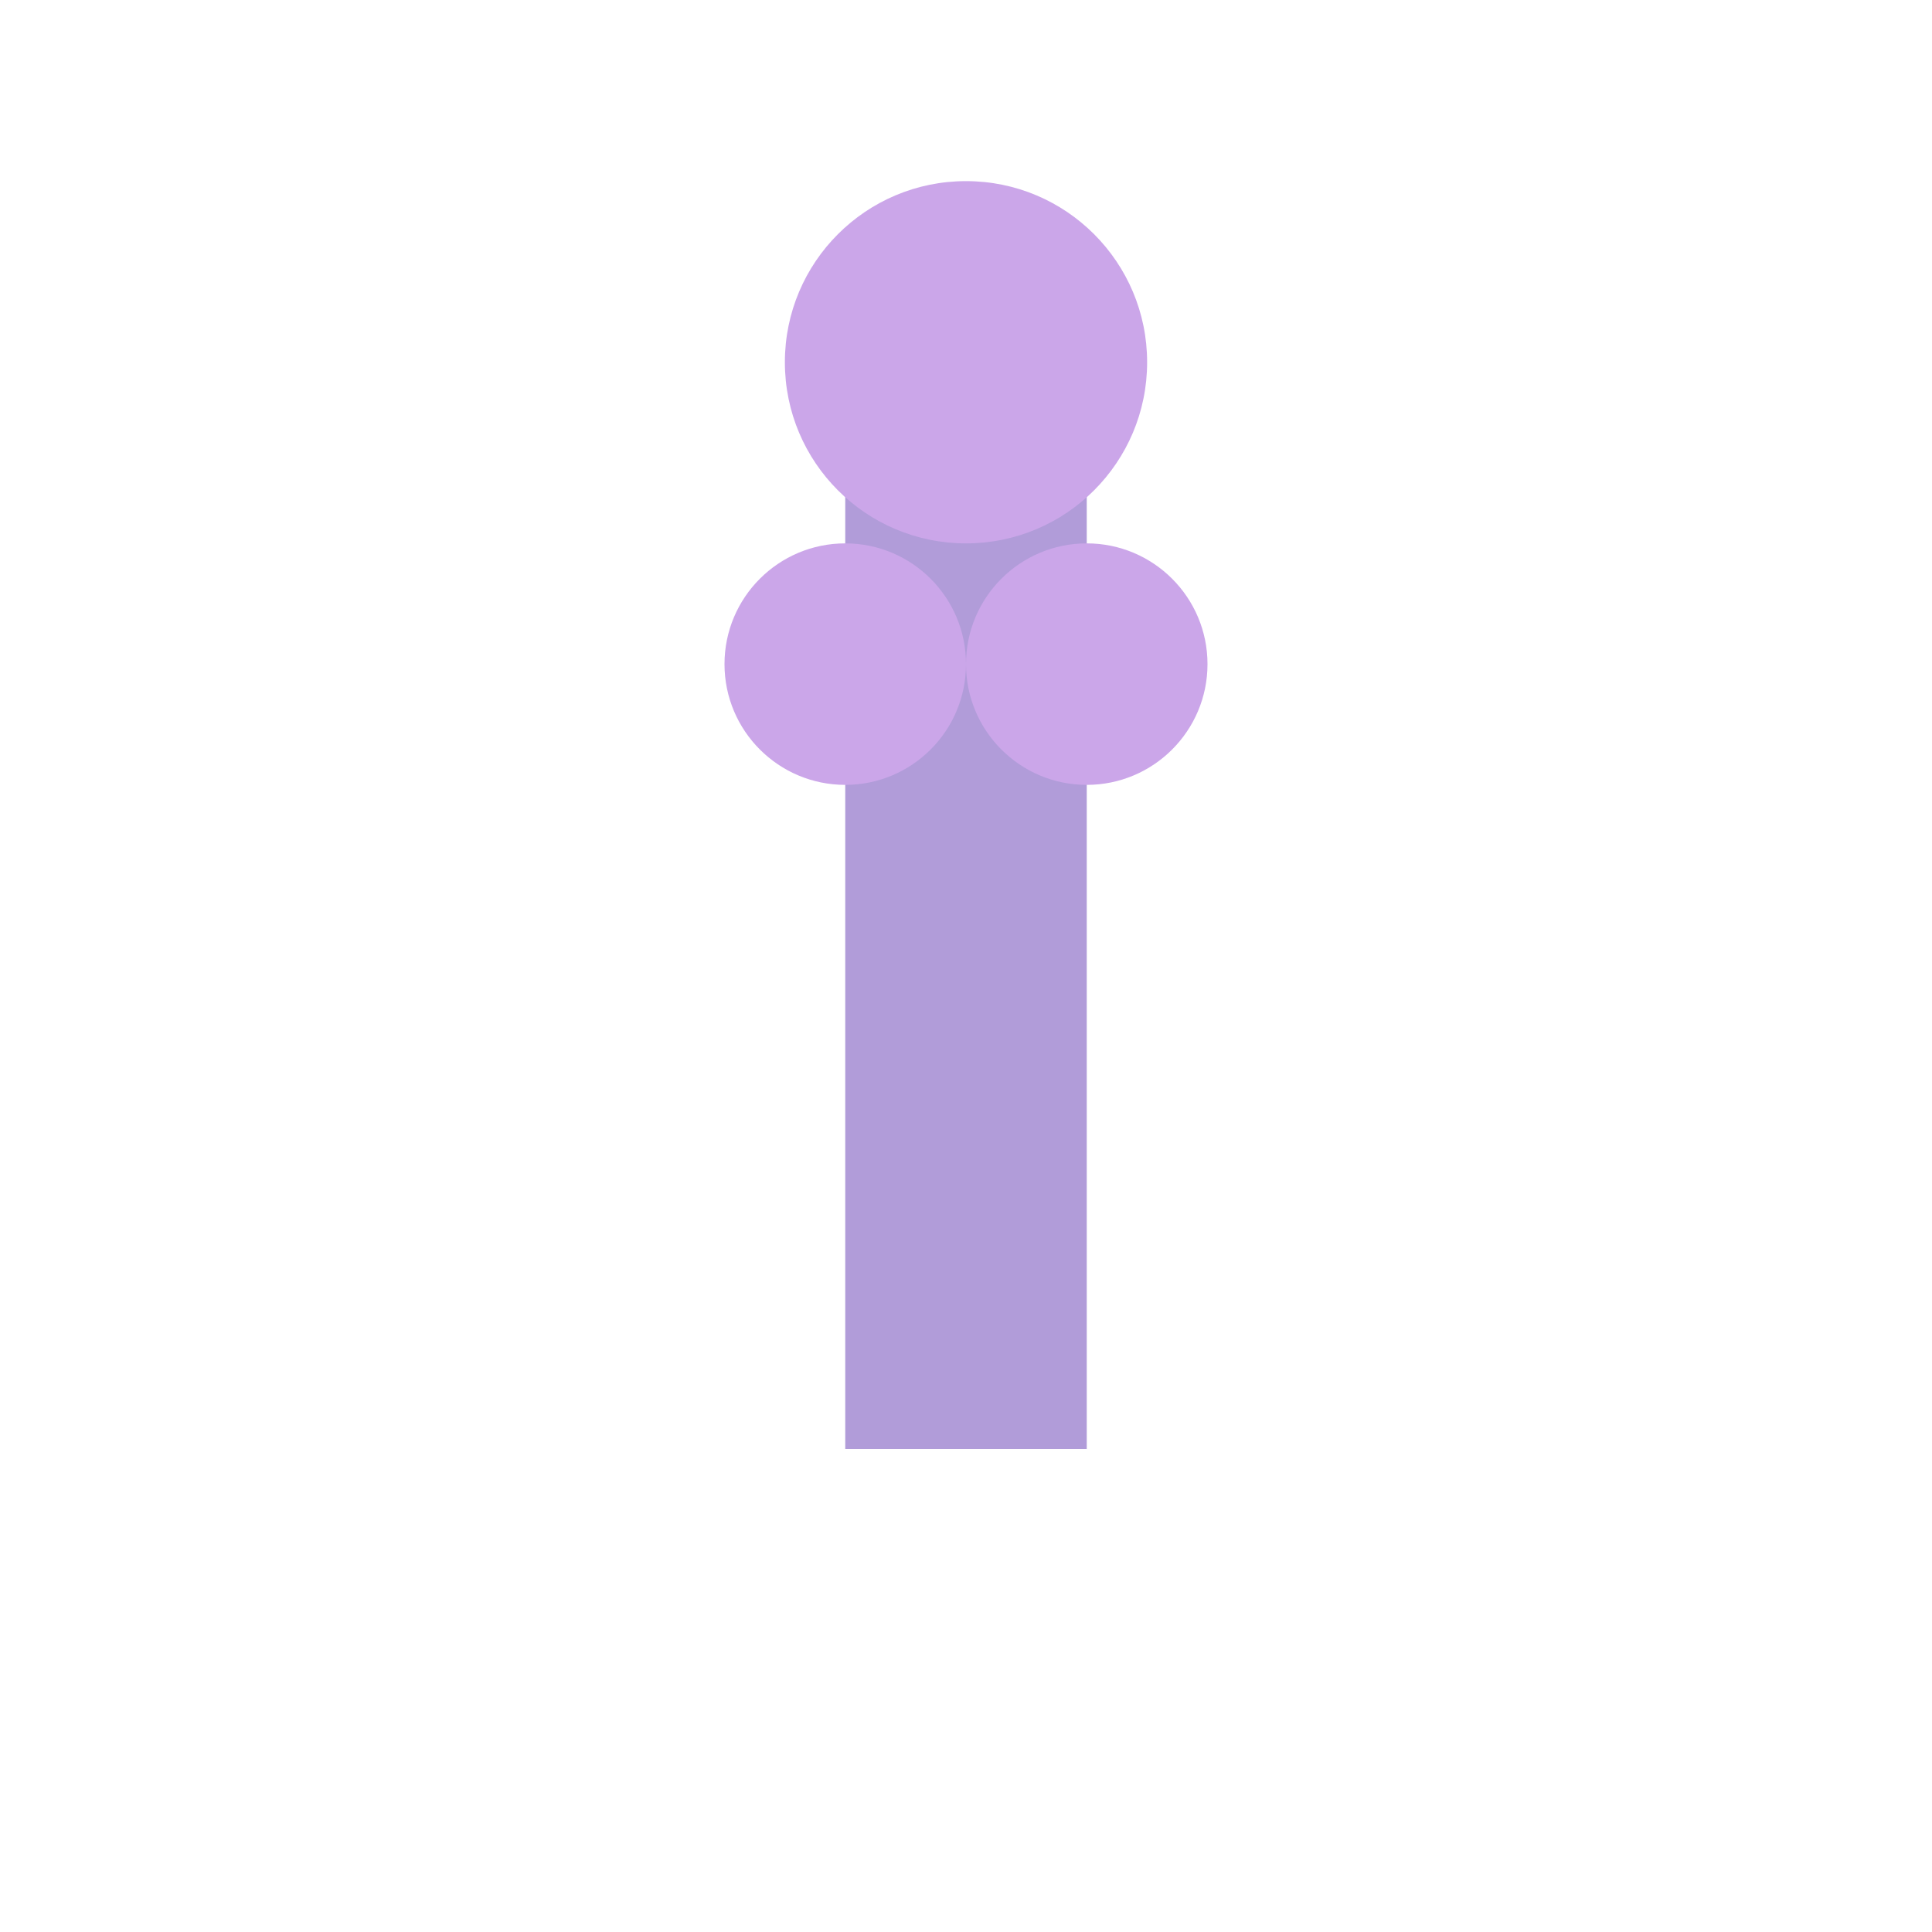
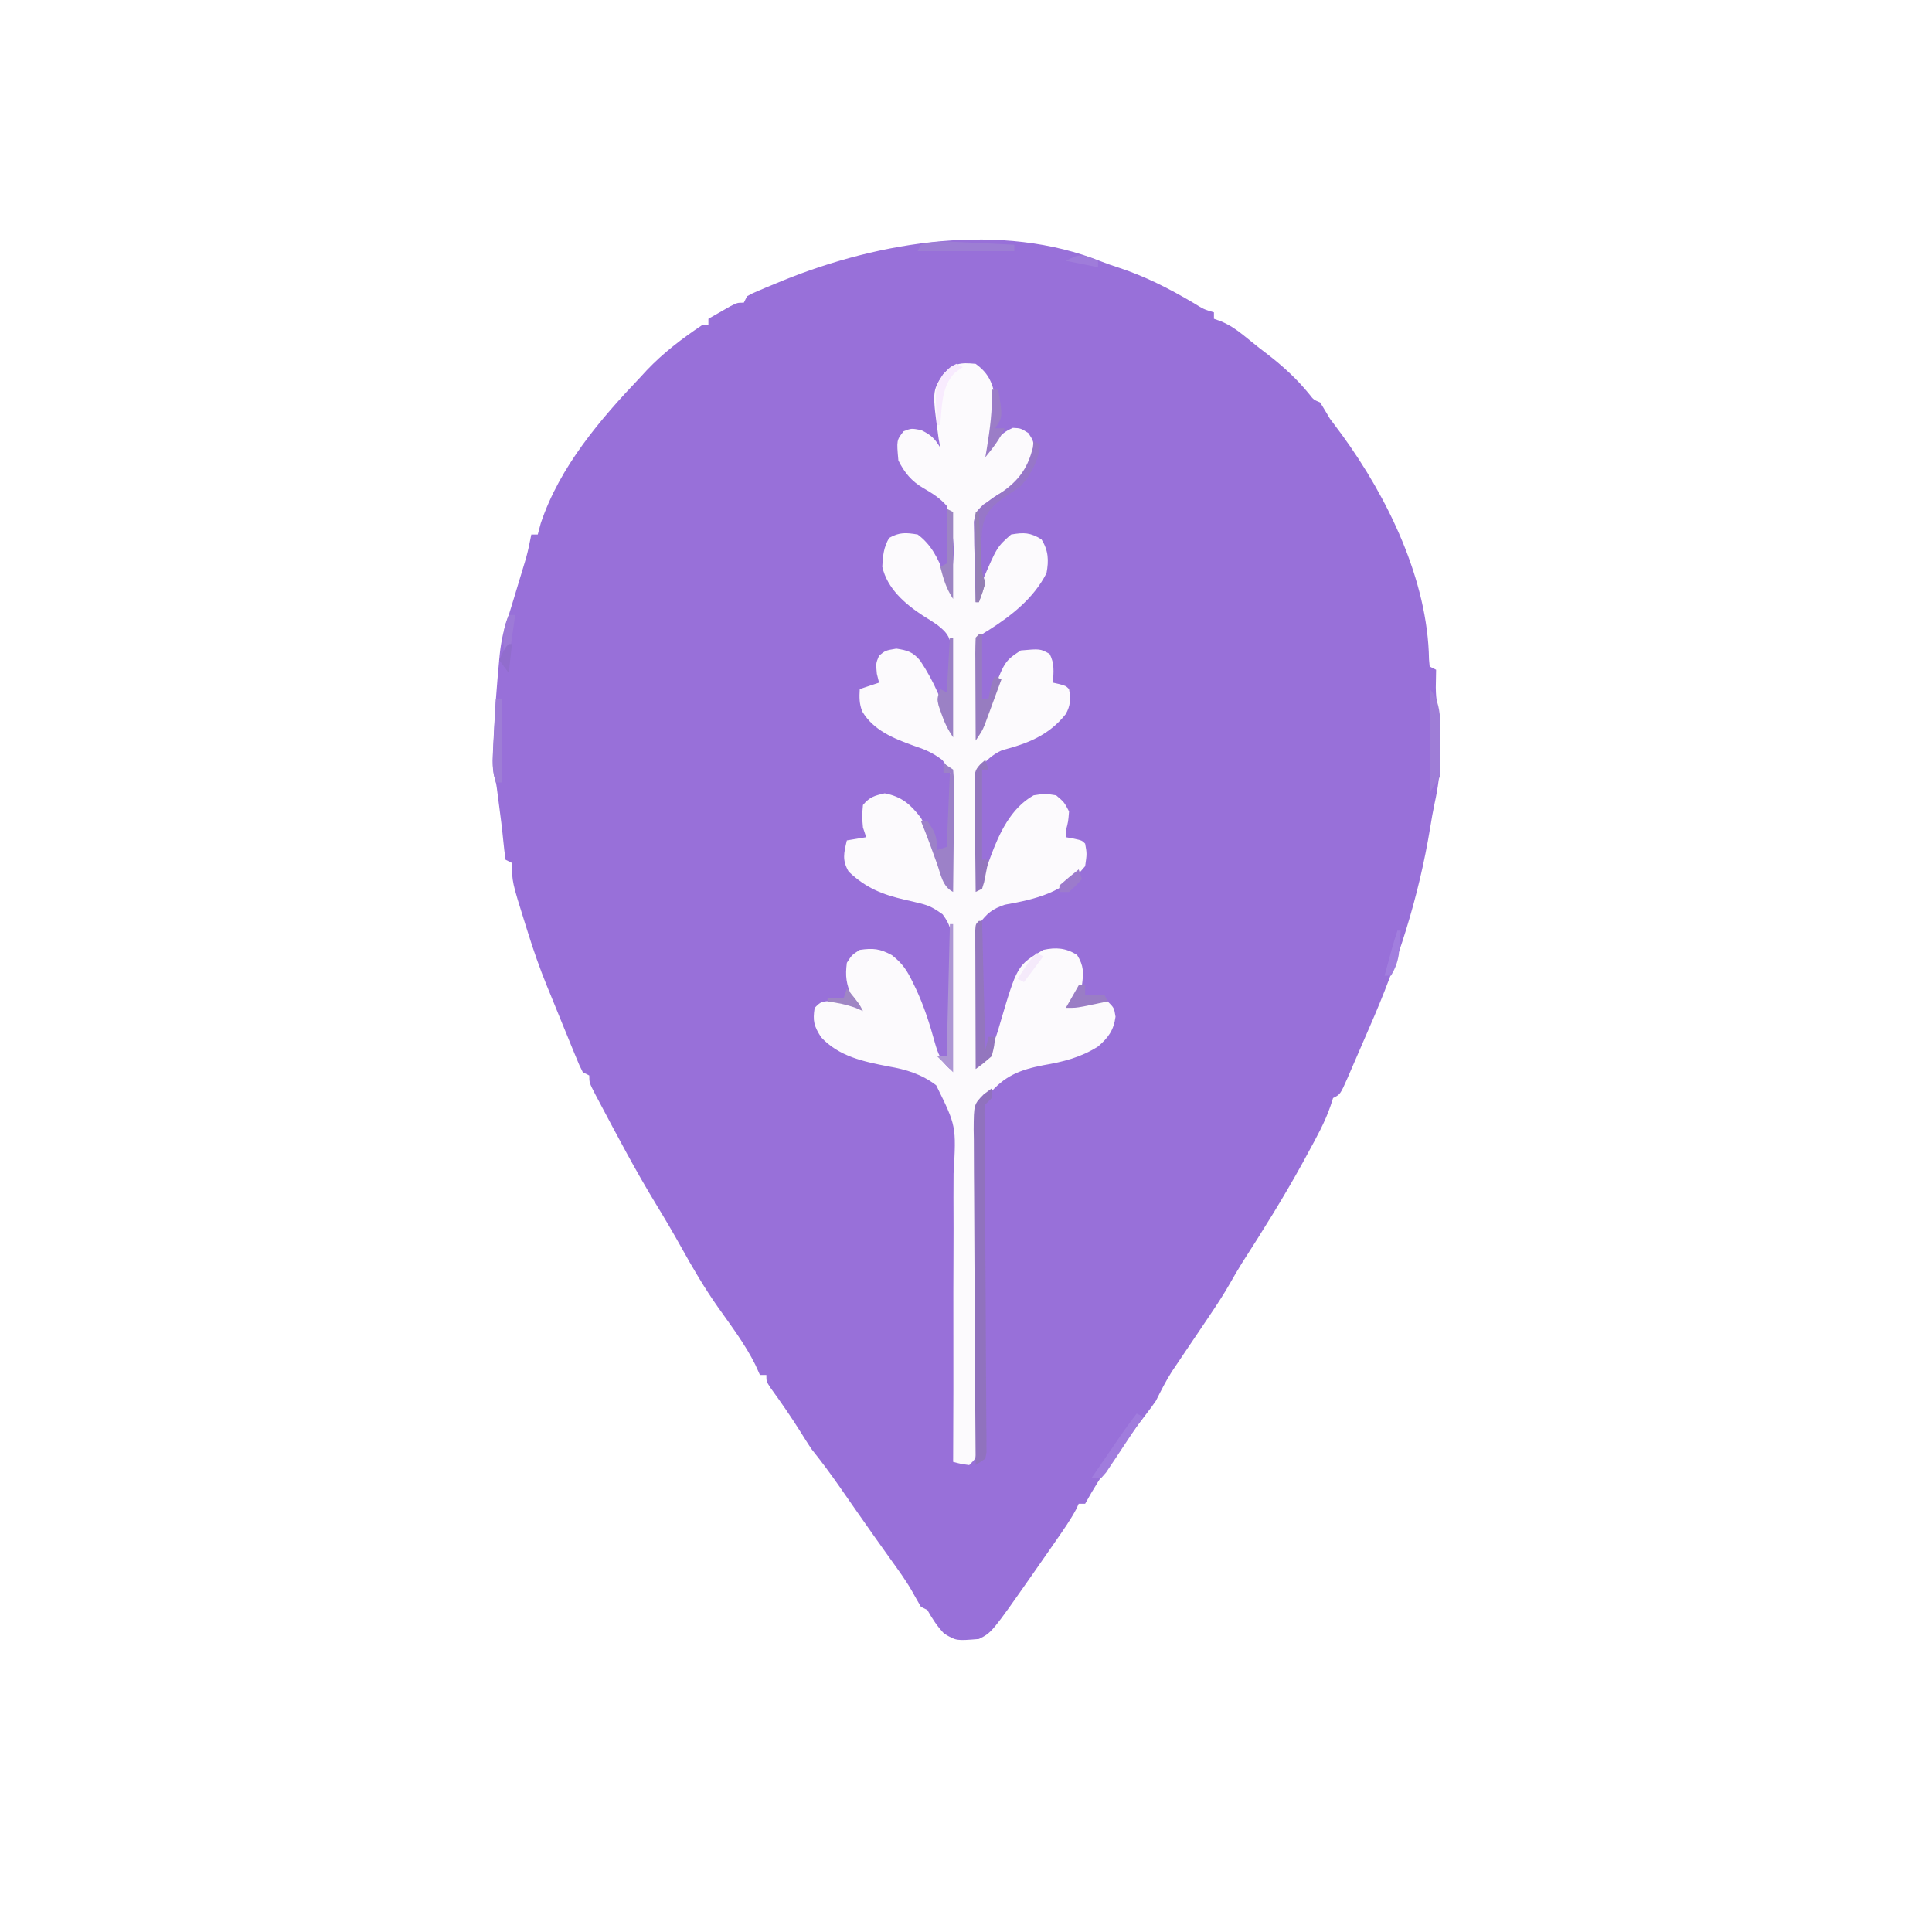
- <svg xmlns="http://www.w3.org/2000/svg" viewBox="0 0 64 64" width="64" height="64">
-   <rect x="28" y="16" width="8" height="32" fill="#B19CD9" />
-   <circle cx="32" cy="12" r="6" fill="#CBA6E9" />
-   <circle cx="28" cy="22" r="4" fill="#CBA6E9" />
-   <circle cx="36" cy="22" r="4" fill="#CBA6E9" />
+ <svg xmlns="http://www.w3.org/2000/svg" version="1.1" width="600" height="600">
+   <path d="M0 0 C1.684 0.674 3.407 1.249 5.131 1.811 C13.587 4.582 20.905 8.346 28.549 12.85 C31.705 14.802 31.705 14.802 34.85 15.741 C34.85 16.401 34.85 17.061 34.85 17.741 C35.588 18.006 36.327 18.272 37.088 18.545 C39.817 19.727 41.732 21.006 44.037 22.866 C45.199 23.8 45.199 23.8 46.385 24.752 C47.198 25.409 48.012 26.065 48.85 26.741 C49.694 27.387 50.538 28.032 51.408 28.698 C56.325 32.492 60.55 36.353 64.475 41.174 C65.785 42.865 65.785 42.865 67.85 43.741 C68.872 45.394 69.869 47.063 70.85 48.741 C72.064 50.397 73.295 52.042 74.537 53.678 C88.824 73.268 101.268 98.904 101.646 123.538 C101.747 124.628 101.747 124.628 101.85 125.741 C102.51 126.071 103.17 126.401 103.85 126.741 C103.817 128.564 103.785 130.387 103.752 132.209 C103.818 134.948 103.818 134.948 104.342 138.467 C104.916 142.86 105.033 147.189 105.037 151.616 C105.049 152.354 105.062 153.093 105.074 153.854 C105.087 158.815 104.448 163.366 103.391 168.209 C102.86 170.694 102.428 173.177 102.025 175.686 C98.44 197.503 91.987 217.706 83.088 237.924 C81.876 240.68 80.687 243.445 79.502 246.213 C78.786 247.869 78.068 249.524 77.35 251.178 C76.861 252.315 76.861 252.315 76.362 253.475 C74.082 258.624 74.082 258.624 71.85 259.741 C71.596 260.527 71.342 261.313 71.08 262.124 C69.332 267.263 66.753 271.856 64.162 276.616 C63.596 277.659 63.03 278.703 62.448 279.778 C56.557 290.499 50.088 300.838 43.474 311.124 C42.242 313.109 41.064 315.127 39.913 317.16 C37.969 320.588 35.834 323.854 33.627 327.12 C32.833 328.3 32.04 329.48 31.246 330.661 C30.014 332.487 28.781 334.312 27.547 336.137 C26.341 337.921 25.14 339.708 23.939 341.495 C23.227 342.55 22.514 343.605 21.779 344.692 C19.918 347.633 18.4 350.628 16.85 353.741 C15.956 355.05 15.023 356.333 14.045 357.581 C10.835 361.752 7.765 366.007 4.725 370.303 C4.213 371.019 3.701 371.735 3.174 372.473 C0.129 376.775 -2.613 381.121 -5.15 385.741 C-5.81 385.741 -6.47 385.741 -7.15 385.741 C-7.377 386.249 -7.604 386.757 -7.838 387.28 C-9.684 390.741 -11.914 393.897 -14.15 397.116 C-14.637 397.818 -15.123 398.521 -15.624 399.244 C-17.128 401.413 -18.638 403.578 -20.15 405.741 C-20.611 406.401 -21.072 407.062 -21.547 407.742 C-34.141 425.736 -34.141 425.736 -38.15 427.741 C-45.189 428.318 -45.189 428.318 -48.963 426.053 C-51.14 423.752 -52.593 421.485 -54.15 418.741 C-54.81 418.411 -55.47 418.081 -56.15 417.741 C-57.114 416.081 -58.072 414.418 -58.999 412.738 C-60.95 409.354 -63.248 406.224 -65.525 403.053 C-66.586 401.565 -67.646 400.077 -68.705 398.588 C-69.262 397.807 -69.818 397.026 -70.392 396.222 C-72.243 393.61 -74.078 390.988 -75.908 388.362 C-76.532 387.467 -77.155 386.573 -77.797 385.652 C-79.009 383.912 -80.22 382.171 -81.429 380.429 C-84.223 376.423 -87.094 372.552 -90.15 368.741 C-91.279 367.028 -92.383 365.298 -93.463 363.553 C-96.429 358.815 -99.576 354.255 -102.865 349.737 C-104.15 347.741 -104.15 347.741 -104.15 345.741 C-104.81 345.741 -105.47 345.741 -106.15 345.741 C-106.625 344.689 -107.099 343.637 -107.588 342.553 C-110.756 336.194 -115.059 330.526 -119.15 324.741 C-123.397 318.712 -127.057 312.451 -130.632 306.009 C-133.126 301.523 -135.719 297.117 -138.4 292.741 C-144.749 282.324 -150.444 271.519 -156.15 260.741 C-156.496 260.089 -156.842 259.437 -157.198 258.765 C-159.15 254.992 -159.15 254.992 -159.15 252.741 C-159.81 252.411 -160.47 252.081 -161.15 251.741 C-162.232 249.583 -162.232 249.583 -163.393 246.745 C-163.819 245.71 -164.246 244.676 -164.686 243.61 C-165.128 242.519 -165.57 241.427 -166.025 240.303 C-166.46 239.247 -166.894 238.19 -167.342 237.102 C-168.621 233.985 -169.886 230.863 -171.15 227.741 C-171.514 226.857 -171.878 225.973 -172.252 225.063 C-174.529 219.486 -176.493 213.868 -178.275 208.116 C-178.527 207.322 -178.778 206.528 -179.037 205.709 C-183.15 192.573 -183.15 192.573 -183.15 186.741 C-183.81 186.411 -184.47 186.081 -185.15 185.741 C-185.428 183.729 -185.687 181.713 -185.869 179.69 C-186.212 176.091 -186.674 172.511 -187.15 168.928 C-187.315 167.664 -187.48 166.399 -187.65 165.096 C-188.049 161.956 -188.049 161.956 -188.685 159.812 C-189.2 157.52 -189.204 155.586 -189.1 153.241 C-189.062 152.363 -189.024 151.485 -188.985 150.581 C-188.936 149.643 -188.888 148.706 -188.838 147.741 C-188.79 146.773 -188.742 145.805 -188.693 144.807 C-188.336 138.105 -187.848 131.422 -187.213 124.741 C-187.138 123.923 -187.064 123.106 -186.987 122.264 C-186.531 117.81 -185.701 113.967 -184.15 109.741 C-183.101 106.395 -182.097 103.036 -181.088 99.678 C-180.819 98.793 -180.55 97.908 -180.273 96.997 C-180.015 96.137 -179.757 95.278 -179.49 94.393 C-179.257 93.62 -179.023 92.846 -178.783 92.049 C-178.12 89.629 -177.615 87.206 -177.15 84.741 C-176.49 84.741 -175.83 84.741 -175.15 84.741 C-174.841 83.586 -174.532 82.431 -174.213 81.241 C-168.301 63.615 -155.758 48.985 -143.15 35.741 C-142.546 35.083 -141.941 34.426 -141.318 33.749 C-136.235 28.381 -130.285 23.846 -124.15 19.741 C-123.49 19.741 -122.83 19.741 -122.15 19.741 C-122.15 19.081 -122.15 18.421 -122.15 17.741 C-120.695 16.902 -119.236 16.07 -117.775 15.241 C-116.963 14.777 -116.151 14.313 -115.314 13.834 C-113.15 12.741 -113.15 12.741 -111.15 12.741 C-110.82 12.081 -110.49 11.421 -110.15 10.741 C-108.547 9.859 -108.547 9.859 -106.459 8.971 C-105.688 8.642 -104.917 8.313 -104.122 7.974 C-103.286 7.629 -102.45 7.284 -101.588 6.928 C-100.724 6.571 -99.86 6.215 -98.969 5.847 C-68.95 -6.354 -31.085 -12.519 0 0 Z " fill="#9870D9" transform="translate(342.1504,81.25928)" />
+   <path d="M0 0 C3.747 2.706 5.119 5.515 6 10 C5.859 15.756 5.208 21.372 4 27 C4.722 26.031 5.444 25.061 6.188 24.062 C8 21.907 8.926 21.033 11.562 19.875 C14 20 14 20 16.375 21.5 C18 24 18 24 18.062 27.312 C16.816 31.64 15.226 34.878 12 38 C11.083 38.454 10.167 38.907 9.223 39.375 C5.496 41.294 3.489 42.574 1 46 C-0.451 53.862 0.334 62.079 1 70 C1.332 69.217 1.664 68.434 2.007 67.627 C6.633 56.848 6.633 56.848 11 53 C14.987 52.3 16.98 52.372 20.438 54.5 C22.617 57.987 22.742 61.058 22 65 C18.005 72.83 11.108 78.216 3.82 82.836 C2.056 83.872 2.056 83.872 1 85 C0.912 87.146 0.893 89.294 0.902 91.441 C0.906 92.747 0.909 94.052 0.912 95.396 C0.92 96.785 0.929 98.174 0.938 99.562 C0.943 100.955 0.947 102.348 0.951 103.74 C0.963 107.16 0.979 110.58 1 114 C1.58 112.389 1.58 112.389 2.172 110.746 C2.698 109.31 3.224 107.874 3.75 106.438 C4.003 105.733 4.255 105.029 4.516 104.303 C8.905 92.397 8.905 92.397 14 89 C20.02 88.463 20.02 88.463 22.938 90.062 C24.555 93.012 24.186 95.709 24 99 C24.639 99.144 25.279 99.289 25.938 99.438 C28 100 28 100 29 101 C29.503 104.016 29.509 106.128 27.941 108.812 C22.713 115.387 16.116 117.92 8.176 119.996 C4.934 121.492 3.246 123.211 1 126 C0.329 128.875 0.415 131.643 0.512 134.582 C0.522 135.803 0.522 135.803 0.533 137.049 C0.561 139.638 0.624 142.224 0.688 144.812 C0.713 146.572 0.735 148.332 0.756 150.092 C0.811 154.395 0.897 158.697 1 163 C1.398 161.906 1.795 160.812 2.205 159.685 C2.739 158.232 3.274 156.78 3.809 155.328 C4.069 154.609 4.33 153.89 4.598 153.149 C7.315 145.806 10.902 137.982 18 134 C21.562 133.438 21.562 133.438 25 134 C27.5 136.125 27.5 136.125 29 139 C28.75 142.188 28.75 142.188 28 145 C28 145.66 28 146.32 28 147 C29.207 147.217 29.207 147.217 30.438 147.438 C33 148 33 148 34 149 C34.562 152.125 34.562 152.125 34 156 C27.454 164.141 18.9 166.213 9.086 167.961 C5.082 169.309 3.572 170.626 1 174 C0.317 177.38 0.417 180.677 0.512 184.113 C0.522 185.568 0.522 185.568 0.533 187.051 C0.561 190.139 0.624 193.225 0.688 196.312 C0.713 198.409 0.735 200.506 0.756 202.604 C0.811 207.736 0.897 212.868 1 218 C4.418 213.951 6.058 210.377 7.438 205.312 C12.903 186.763 12.903 186.763 21 182 C24.948 181.152 28.001 181.376 31.5 183.562 C33.612 186.995 33.54 189.021 33 193 C31.858 195.529 30.526 197.663 29 200 C29.495 199.67 29.99 199.34 30.5 199 C34.17 197.532 37.051 197.745 41 198 C43 200 43 200 43.438 202.75 C42.87 206.969 41.153 209.3 38 212 C32.607 215.411 27.215 216.748 21 217.812 C13.673 219.239 8.913 221.134 4 227 C3.484 227.436 2.968 227.873 2.436 228.323 C0.572 230.5 0.622 231.682 0.615 234.523 C0.605 235.45 0.595 236.377 0.585 237.332 C0.59 238.346 0.595 239.361 0.599 240.406 C0.592 241.477 0.585 242.547 0.578 243.649 C0.558 247.195 0.559 250.74 0.559 254.285 C0.547 256.742 0.533 259.199 0.519 261.657 C0.482 268.131 0.462 274.606 0.447 281.081 C0.422 291.45 0.383 301.818 0.325 312.187 C0.309 315.818 0.305 319.448 0.302 323.079 C0.292 325.294 0.282 327.508 0.271 329.723 C0.274 330.74 0.276 331.756 0.279 332.804 C0.272 333.728 0.265 334.652 0.258 335.604 C0.257 336.409 0.255 337.215 0.253 338.044 C0 340 0 340 -2 342 C-4.625 341.625 -4.625 341.625 -7 341 C-6.997 340.436 -6.994 339.872 -6.99 339.292 C-6.917 325.544 -6.894 311.797 -6.925 298.049 C-6.938 291.4 -6.935 284.752 -6.894 278.103 C-6.855 271.684 -6.859 265.266 -6.894 258.846 C-6.9 256.4 -6.889 253.954 -6.863 251.508 C-6.011 236.699 -6.011 236.699 -12.258 224.042 C-16.766 220.595 -21.533 219.139 -27.062 218.188 C-34.814 216.682 -42.411 215.125 -48 209.125 C-50.216 205.663 -50.64 204.025 -50 200 C-48 198 -48 198 -44.062 197.812 C-41.324 197.838 -39.66 198.113 -37 199 C-37.495 198.154 -37.99 197.309 -38.5 196.438 C-40.193 192.557 -40.543 190.188 -40 186 C-38.438 183.562 -38.438 183.562 -36 182 C-31.853 181.386 -29.687 181.625 -25.996 183.641 C-22.625 186.296 -21.294 188.404 -19.438 192.25 C-19.146 192.85 -18.855 193.451 -18.556 194.07 C-16.043 199.456 -14.248 205.029 -12.685 210.757 C-11.673 214.365 -10.765 216.496 -8 219 C-7.873 212.683 -7.786 206.366 -7.725 200.049 C-7.7 197.9 -7.666 195.752 -7.623 193.603 C-7.562 190.513 -7.534 187.423 -7.512 184.332 C-7.486 183.374 -7.46 182.415 -7.434 181.427 C-7.432 176.86 -7.479 174.702 -10.267 170.944 C-12.716 169.202 -14.328 168.219 -17.215 167.559 C-17.984 167.367 -18.753 167.176 -19.545 166.979 C-20.729 166.711 -20.729 166.711 -21.938 166.438 C-28.997 164.799 -34.05 162.799 -39.438 157.688 C-41.525 154.097 -40.93 151.952 -40 148 C-38.02 147.67 -36.04 147.34 -34 147 C-34.33 146.01 -34.66 145.02 -35 144 C-35.312 140.5 -35.312 140.5 -35 137 C-32.91 134.508 -31.4 134.091 -28.25 133.375 C-22.99 134.387 -20.239 136.772 -17 141 C-13.221 147.852 -9.762 155.355 -8 163 C-7.876 157.822 -7.786 152.645 -7.725 147.467 C-7.7 145.706 -7.666 143.946 -7.623 142.185 C-7.562 139.651 -7.534 137.117 -7.512 134.582 C-7.486 133.799 -7.46 133.015 -7.434 132.208 C-7.431 128.001 -7.63 126.466 -10.34 123.049 C-13.274 120.789 -15.8 119.711 -19.312 118.562 C-25.447 116.351 -31.723 113.819 -35.199 107.988 C-36.177 105.56 -36.144 103.594 -36 101 C-33.03 100.01 -33.03 100.01 -30 99 C-30.227 98.093 -30.454 97.185 -30.688 96.25 C-31 93 -31 93 -30 90.625 C-28 89 -28 89 -24.625 88.438 C-21.129 88.98 -19.563 89.446 -17.258 92.117 C-12.93 98.596 -9.982 105.506 -8 113 C-7.884 108.417 -7.813 103.834 -7.75 99.25 C-7.716 97.948 -7.683 96.646 -7.648 95.305 C-7.636 94.054 -7.623 92.804 -7.609 91.516 C-7.588 90.364 -7.567 89.211 -7.546 88.024 C-8.097 84.355 -9.145 83.279 -12 81 C-13.435 80.027 -14.894 79.089 -16.375 78.188 C-21.952 74.549 -27.479 69.759 -29 63 C-28.824 59.601 -28.596 57.026 -26.875 54.062 C-23.669 52.246 -21.606 52.389 -18 53 C-13.762 56.133 -11.679 60.436 -9.824 65.258 C-9.305 66.594 -9.305 66.594 -8.776 67.958 C-8.52 68.632 -8.264 69.306 -8 70 C-6.287 56.714 -6.287 56.714 -9.015 44.061 C-11.095 41.677 -13.479 40.181 -16.203 38.613 C-19.903 36.479 -22.098 33.804 -24 30 C-24.571 23.724 -24.571 23.724 -22.375 20.938 C-20 20 -20 20 -16.938 20.562 C-13.912 22.043 -12.709 23.152 -11 26 C-11.248 24.639 -11.248 24.639 -11.5 23.25 C-13.51 8.522 -13.51 8.522 -10.125 3.312 C-6.876 -0.224 -4.741 -0.474 0 0 Z " fill="#FCFAFD" transform="translate(303,113)" />
+   <path d="M0 0 C0 0.99 0 1.98 0 3 C-0.66 3.66 -1.32 4.32 -2 5 C-2.289 7.034 -2.289 7.034 -2.22 9.403 C-2.219 10.328 -2.217 11.254 -2.216 12.207 C-2.204 13.226 -2.192 14.244 -2.179 15.293 C-2.175 16.363 -2.17 17.433 -2.166 18.535 C-2.155 20.864 -2.139 23.193 -2.12 25.522 C-2.09 29.202 -2.073 32.883 -2.06 36.563 C-2.02 47.03 -1.955 57.496 -1.884 67.962 C-1.841 74.357 -1.813 80.753 -1.793 87.148 C-1.783 89.591 -1.766 92.035 -1.744 94.478 C-1.713 97.888 -1.7 101.297 -1.691 104.707 C-1.677 105.725 -1.663 106.744 -1.649 107.793 C-1.65 108.718 -1.651 109.643 -1.653 110.597 C-1.647 111.404 -1.642 112.21 -1.636 113.042 C-1.816 114.011 -1.816 114.011 -2 115 C-3.485 115.99 -3.485 115.99 -5 117 C-5.117 102.483 -5.205 87.967 -5.259 73.45 C-5.285 66.709 -5.32 59.969 -5.377 53.229 C-5.432 46.725 -5.461 40.222 -5.474 33.719 C-5.484 31.236 -5.502 28.753 -5.529 26.271 C-5.565 22.796 -5.57 19.323 -5.568 15.849 C-5.586 14.82 -5.604 13.79 -5.622 12.73 C-5.566 4.958 -5.566 4.958 -2.465 1.822 C-1.651 1.221 -0.838 0.619 0 0 Z " fill="#9072BE" transform="translate(308,338)" />
+   <path d="M0 0 C0.33 0 0.66 0 1 0 C1.33 13.2 1.66 26.4 2 40 C2.33 38.68 2.66 37.36 3 36 C3.66 36 4.32 36 5 36 C4.812 38.75 4.812 38.75 4 42 C1.449 44.203 1.449 44.203 -1 46 C-1.025 39.61 -1.043 33.219 -1.055 26.829 C-1.06 24.653 -1.067 22.477 -1.075 20.302 C-1.088 17.181 -1.093 14.061 -1.098 10.941 C-1.103 9.962 -1.108 8.983 -1.113 7.974 C-1.113 7.073 -1.113 6.173 -1.114 5.244 C-1.116 4.447 -1.118 3.65 -1.12 2.829 C-1 1 -1 1 0 0 Z " fill="#9376BE" transform="translate(304,286)" />
+   <path d="M0 0 C0.66 0.33 1.32 0.66 2 1 C1.521 6.111 -0.73 10.136 -4 14 C-5.905 15.308 -7.823 16.599 -9.75 17.875 C-13.544 20.772 -15.266 22.803 -15.969 27.469 C-16.424 33.009 -16.773 38.682 -15 44 C-15.938 47.188 -15.938 47.188 -17 50 C-17.33 50 -17.66 50 -18 50 C-18.145 45.417 -18.234 40.835 -18.312 36.25 C-18.354 34.948 -18.396 33.646 -18.439 32.305 C-18.456 31.054 -18.472 29.804 -18.488 28.516 C-18.514 27.364 -18.541 26.211 -18.568 25.024 C-18 22 -18 22 -15.601 19.684 C-14.742 19.128 -13.884 18.573 -13 18 C-12.308 17.519 -11.616 17.038 -10.902 16.543 C-10.254 16.096 -9.606 15.648 -8.938 15.188 C-4.162 11.62 -1.745 7.917 -0.25 2.062 C-0.168 1.382 -0.085 0.701 0 0 Z " fill="#9777C8" transform="translate(321,137)" />
+   <path d="M0 0 C0.33 0.99 0.66 1.98 1 3 C0.34 3 -0.32 3 -1 3 C-1 12.24 -1 21.48 -1 31 C-0.34 31 0.32 31 1 31 C0.719 32.481 0.425 33.96 0.125 35.438 C-0.037 36.261 -0.2 37.085 -0.367 37.934 C-0.576 38.616 -0.785 39.297 -1 40 C-1.99 40.495 -1.99 40.495 -3 41 C-3.074 35.643 -3.129 30.287 -3.165 24.929 C-3.18 23.107 -3.2 21.284 -3.226 19.462 C-3.263 16.843 -3.28 14.224 -3.293 11.605 C-3.308 10.79 -3.324 9.974 -3.34 9.134 C-3.342 3.391 -3.342 3.391 -1.479 1.261 C-0.991 0.845 -0.503 0.429 0 0 Z " fill="#9377BE" transform="translate(306,236)" />
+   <path d="M0 0 C0.99 0.66 1.98 1.32 3 2 C3.267 4.908 3.348 7.601 3.293 10.508 C3.289 11.348 3.284 12.189 3.28 13.055 C3.263 15.745 3.226 18.435 3.188 21.125 C3.172 22.947 3.159 24.768 3.146 26.59 C3.113 31.06 3.062 35.53 3 40 C-0.33 38.335 -0.811 34.594 -2 31.25 C-2.52 29.818 -3.041 28.385 -3.562 26.953 C-3.807 26.274 -4.052 25.596 -4.305 24.896 C-5.155 22.578 -6.064 20.286 -7 18 C-6.34 18 -5.68 18 -5 18 C-2.568 21.367 -2 22.734 -2 27 C-1.01 26.67 -0.02 26.34 1 26 C1.33 18.41 1.66 10.82 2 3 C1.34 3 0.68 3 0 3 C0 2.01 0 1.02 0 0 Z " fill="#9C81C8" transform="translate(293,237)" />
+   <path d="M0 0 C0.33 0 0.66 0 1 0 C1 6.6 1 13.2 1 20 C1.66 20 2.32 20 3 20 C3.144 19.216 3.289 18.433 3.438 17.625 C4 15 4 15 5 13 C5.66 13.33 6.32 13.66 7 14 C6.046 16.606 5.087 19.21 4.125 21.812 C3.856 22.55 3.586 23.288 3.309 24.049 C3.044 24.761 2.78 25.473 2.508 26.207 C2.267 26.862 2.026 27.516 1.778 28.191 C1 30 1 30 -1 33 C-1.025 28.461 -1.043 23.922 -1.055 19.383 C-1.06 17.838 -1.067 16.293 -1.075 14.747 C-1.088 12.531 -1.093 10.314 -1.098 8.098 C-1.103 7.403 -1.108 6.708 -1.113 5.992 C-1.113 4.328 -1.062 2.663 -1 1 C-0.67 0.67 -0.34 0.34 0 0 Z " fill="#977CC0" transform="translate(304,197)" />
+   <path d="M0 0 C4.319 4.319 3.211 13.371 3.25 19.25 C3.281 20.433 3.281 20.433 3.312 21.641 C3.318 22.404 3.323 23.167 3.328 23.953 C3.337 24.635 3.347 25.318 3.356 26.021 C3 28 3 28 0 32 C0 21.44 0 10.88 0 0 Z " fill="#9E7DD7" transform="translate(444,214)" />
+   <path d="M0 0 C1.6 0.073 1.6 0.073 3.232 0.146 C4.335 0.203 5.438 0.259 6.574 0.316 C8.257 0.395 8.257 0.395 9.975 0.475 C12.737 0.604 15.5 0.739 18.262 0.879 C18.262 1.539 18.262 2.199 18.262 2.879 C8.362 2.879 -1.538 2.879 -11.738 2.879 C-11.408 2.219 -11.078 1.559 -10.738 0.879 C-7.099 -0.166 -3.761 -0.181 0 0 Z " fill="#9D7ED4" transform="translate(296.7383,75.12109)" />
+   <path d="M0 0 C0.33 0 0.66 0 1 0 C1 10.23 1 20.46 1 31 C-0.737 28.395 -1.691 26.417 -2.688 23.5 C-2.959 22.727 -3.231 21.953 -3.512 21.156 C-4 19 -4 19 -3 16 C-2.34 16.33 -1.68 16.66 -1 17 C-0.67 11.39 -0.34 5.78 0 0 Z " fill="#9B81C5" transform="translate(295,198)" />
+   <path d="M0 0 C0.33 0 0.66 0 1 0 C1 15.18 1 30.36 1 46 C-0.65 44.35 -2.3 42.7 -4 41 C-3.01 41 -2.02 41 -1 41 C-0.67 27.47 -0.34 13.94 0 0 Z " fill="#AE97D4" transform="translate(295,287)" />
+   <path d="M0 0 C0.66 0 1.32 0 2 0 C2 8.58 2 17.16 2 26 C1.34 26 0.68 26 0 26 C-0.965 22.814 -1.052 20.112 -0.879 16.797 C-0.831 15.817 -0.782 14.838 -0.732 13.828 C-0.676 12.812 -0.62 11.797 -0.562 10.75 C-0.51 9.719 -0.458 8.688 -0.404 7.625 C-0.275 5.083 -0.14 2.541 0 0 Z " fill="#9E7DD6" transform="translate(154,217)" />
+   <path d="M0 0 C0.66 0.33 1.32 0.66 2 1 C2 9.91 2 18.82 2 28 C-0.19 24.715 -0.998 21.793 -2 18 C-1.34 17.67 -0.68 17.34 0 17 C0 11.39 0 5.78 0 0 Z " fill="#9D85C3" transform="translate(294,158)" />
+   <path d="M0 0 C0.66 0.33 1.32 0.66 2 1 C-0.088 4.178 -2.198 7.34 -4.312 10.5 C-4.907 11.406 -5.502 12.312 -6.115 13.246 C-6.692 14.103 -7.269 14.961 -7.863 15.844 C-8.392 16.64 -8.921 17.436 -9.466 18.256 C-9.972 18.831 -10.478 19.407 -11 20 C-11.99 20 -12.98 20 -14 20 C-12.231 17.416 -10.459 14.833 -8.688 12.25 C-8.188 11.52 -7.688 10.791 -7.174 10.039 C-6.687 9.33 -6.201 8.621 -5.699 7.891 C-5.254 7.241 -4.809 6.592 -4.35 5.923 C-2.941 3.916 -1.481 1.954 0 0 Z " fill="#A07CDD" transform="translate(353,439)" />
+   <path d="M0 0 C0.66 0 1.32 0 2 0 C3.429 8.571 3.429 8.571 1 12 C1.99 12 2.98 12 4 12 C2.471 15.441 0.372 18.092 -2 21 C-1.856 20.154 -1.711 19.309 -1.562 18.438 C-0.543 12.21 0.247 6.31 0 0 Z " fill="#9B7DC7" transform="translate(308,121)" />
+   <path d="M0 0 C0.33 0 0.66 0 1 0 C1.025 0.56 1.05 1.12 1.076 1.697 C1.192 4.235 1.315 6.774 1.438 9.312 C1.477 10.194 1.516 11.075 1.557 11.982 C1.599 12.83 1.64 13.678 1.684 14.551 C1.72 15.331 1.757 16.111 1.795 16.915 C1.941 19.193 1.941 19.193 3 22 C2.062 25.188 2.062 25.188 1 28 C0.67 28 0.34 28 0 28 C0 18.76 0 9.52 0 0 Z " fill="#9580B5" transform="translate(303,159)" />
+   <path d="M0 0 C0.66 0 1.32 0 2 0 C2 0.99 2 1.98 2 3 C3.98 3 5.96 3 8 3 C8.33 3.66 8.66 4.32 9 5 C7.397 5.337 5.792 5.669 4.188 6 C3.294 6.186 2.401 6.371 1.48 6.562 C-1 7 -1 7 -4 7 C-2.68 4.69 -1.36 2.38 0 0 Z " fill="#9A7DC5" transform="translate(335,306)" />
+   <path d="M0 0 C0.66 0.33 1.32 0.66 2 1 C1.216 1.557 0.432 2.114 -0.375 2.688 C-4.668 6.846 -4.448 13.369 -5 19 C-5.33 19 -5.66 19 -6 19 C-6.689 7.177 -6.689 7.177 -4.125 3.312 C-2 1 -2 1 0 0 Z " fill="#F8EBFE" transform="translate(297,113)" />
+   <path d="M0 0 C0.33 0 0.66 0 1 0 C0.885 1.584 0.758 3.167 0.625 4.75 C0.555 5.632 0.486 6.513 0.414 7.422 C0.001 9.991 -0.712 11.758 -2 14 C-2.66 14 -3.32 14 -4 14 C-3.522 12.229 -3.042 10.458 -2.562 8.688 C-2.296 7.701 -2.029 6.715 -1.754 5.699 C-1.219 3.785 -0.629 1.886 0 0 Z " fill="#A17EDE" transform="translate(434,289)" />
+   <path d="M0 0 C3.875 4.75 3.875 4.75 5 7 C3.948 6.536 3.948 6.536 2.875 6.062 C-0.089 4.967 -2.877 4.436 -6 4 C-6 3.67 -6 3.34 -6 3 C-4.35 3 -2.7 3 -1 3 C-0.67 2.01 -0.34 1.02 0 0 Z " fill="#9F86C4" transform="translate(263,307)" />
+   <path d="M0 0 C0.66 0 1.32 0 2 0 C1.34 4.62 0.68 9.24 0 14 C-0.33 14 -0.66 14 -1 14 C-1.934 8.583 -2.208 5.195 0 0 Z " fill="#9D7AD7" transform="translate(158,191)" />
+   <path d="M0 0 C0.66 0.33 1.32 0.66 2 1 C-0.97 4.96 -0.97 4.96 -4 9 C-4.66 8.67 -5.32 8.34 -6 8 C-2.25 2.25 -2.25 2.25 0 0 Z " fill="#F5EAFB" transform="translate(322,296)" />
+   <path d="M0 0 C0.33 0.99 0.66 1.98 1 3 C-0.812 5 -0.812 5 -3 7 C-3.99 7 -4.98 7 -6 7 C-6 6.34 -6 5.68 -6 5 C-4.041 3.286 -2.041 1.616 0 0 Z " fill="#9C7BCC" transform="translate(335,270)" />
+   <path d="M0 0 C0.33 0 0.66 0 1 0 C0.67 2.97 0.34 5.94 0 9 C-0.99 7.68 -1.98 6.36 -3 5 C-1.125 1.125 -1.125 1.125 0 0 Z " fill="#916DCD" transform="translate(158,200)" />
+   <path d="M0 0 C0.907 0.371 1.815 0.743 2.75 1.125 C2.75 1.785 2.75 2.445 2.75 3.125 C-0.55 2.465 -3.85 1.805 -7.25 1.125 C-3.25 -0.875 -3.25 -0.875 0 0 Z " fill="#9F7CDA" transform="translate(338.25,79.875)" />
+   <path d="" fill="#9F7CD9" transform="translate(0,0)" />
+   <path d="M0 0 C2 1 2 1 2 1 Z " fill="#936CD2" transform="translate(154,188)" />
+   <path d="" fill="#936CD2" transform="translate(0,0)" />
+   <path d="" fill="#A27EDD" transform="translate(0,0)" />
+   <path d="" fill="#9D7BD4" transform="translate(0,0)" />
+   <path d="" fill="#9E7CD8" transform="translate(0,0)" />
+   <path d="" fill="#8C68C5" transform="translate(0,0)" />
+   <path d="" fill="#976FD8" transform="translate(0,0)" />
+   <path d="" fill="#9B79D3" transform="translate(0,0)" />
+   <path d="" fill="#9470CF" transform="translate(0,0)" />
+   <path d="" fill="#A280DA" transform="translate(0,0)" />
+   <path d="" fill="#9E7ADA" transform="translate(0,0)" />
+   <path d="" fill="#9775D0" transform="translate(0,0)" />
+   <path d="" fill="#9F7BDA" transform="translate(0,0)" />
+   <path d="" fill="#8F6CC6" transform="translate(0,0)" />
+   <path d="" fill="#A882E6" transform="translate(0,0)" />
+   <path d="" fill="#9F7CD9" transform="translate(0,0)" />
+   <path d="" fill="#9672CF" transform="translate(0,0)" />
+   <path d="" fill="#9672CF" transform="translate(0,0)" />
+   <path d="" fill="#906EC7" transform="translate(0,0)" />
+   <path d="" fill="#A07DD7" transform="translate(0,0)" />
+   <path d="" fill="#916FC7" transform="translate(0,0)" />
+   <path d="" fill="#9875D1" transform="translate(0,0)" />
+   <path d="" fill="#9571D0" transform="translate(0,0)" />
+   <path d="" fill="#9E7AD9" transform="translate(0,0)" />
+   <path d="" fill="#9873D3" transform="translate(0,0)" />
+   <path d="" fill="#A781E1" transform="translate(0,0)" />
+   <path d="" fill="#9B78D4" transform="translate(0,0)" />
+   <path d="" fill="#8F6CC7" transform="translate(0,0)" />
+   <path d="" fill="#8B66C6" transform="translate(0,0)" />
+   <path d="" fill="#9D7AD7" transform="translate(0,0)" />
+   <path d="" fill="#9B77D7" transform="translate(0,0)" />
+   <path d="" fill="#926BD1" transform="translate(0,0)" />
+   <path d="" fill="#926BD1" transform="translate(0,0)" />
+   <path d="" fill="#926BD1" transform="translate(0,0)" />
+   <path d="" fill="#9C78D6" transform="translate(0,0)" />
+   <path d="" fill="#9976D2" transform="translate(0,0)" />
+   <path d="" fill="#8B66C6" transform="translate(0,0)" />
+   <path d="" fill="#906ACE" transform="translate(0,0)" />
+   <path d="" fill="#8B66C6" transform="translate(0,0)" />
+   <path d="" fill="#906ACE" transform="translate(0,0)" />
+   <path d="" fill="#956DD4" transform="translate(0,0)" />
+   <path d="" fill="#916BCF" transform="translate(0,0)" />
+   <path d="" fill="#9F7CD9" transform="translate(0,0)" />
+   <path d="" fill="#9B78D3" transform="translate(0,0)" />
+   <path d="" fill="#9A78D4" transform="translate(0,0)" />
+   <path d="" fill="#A883E8" transform="translate(0,0)" />
+   <path d="" fill="#9E7BD9" transform="translate(0,0)" />
+   <path d="" fill="#A67FE5" transform="translate(0,0)" />
+   <path d="" fill="#966ED7" transform="translate(0,0)" />
+   <path d="" fill="#9F7ADA" transform="translate(0,0)" />
+   <path d="" fill="#8B66C7" transform="translate(0,0)" />
+   <path d="" fill="#906ACE" transform="translate(0,0)" />
+   <path d="" fill="#8A65C6" transform="translate(0,0)" />
+   <path d="" fill="#A27EE0" transform="translate(0,0)" />
+   <path d="" fill="#916ACE" transform="translate(0,0)" />
+   <path d="" fill="#9C79D7" transform="translate(0,0)" />
+   <path d="" fill="#966ED8" transform="translate(0,0)" />
+   <path d="" fill="#8B66C7" transform="translate(0,0)" />
+   <path d="" fill="#9E7BDA" transform="translate(0,0)" />
+   <path d="" fill="#916BCF" transform="translate(0,0)" />
+   <path d="" fill="#966ED7" transform="translate(0,0)" />
+   <path d="" fill="#8A65C6" transform="translate(0,0)" />
+   <path d="" fill="#916BCF" transform="translate(0,0)" />
+   <path d="" fill="#956DD6" transform="translate(0,0)" />
+   <path d="" fill="#936BD1" transform="translate(0,0)" />
+   <path d="" fill="#8B66C7" transform="translate(0,0)" />
+   <path d="" fill="#8B65C6" transform="translate(0,0)" />
+   <path d="" fill="#976EDA" transform="translate(0,0)" />
+   <path d="" fill="#936CD2" transform="translate(0,0)" />
+   <path d="" fill="#9E7BD8" transform="translate(0,0)" />
+   <path d="" fill="#8B66C7" transform="translate(0,0)" />
+   <path d="" fill="#936CD2" transform="translate(0,0)" />
+   <path d="" fill="#936CD2" transform="translate(0,0)" />
+   <path d="" fill="#966DDA" transform="translate(0,0)" />
+   <path d="" fill="#916ACE" transform="translate(0,0)" />
+   <path d="" fill="#A37FE1" transform="translate(0,0)" />
+   <path d="" fill="#8B65C6" transform="translate(0,0)" />
+   <path d="" fill="#9976D3" transform="translate(0,0)" />
+   <path d="" fill="#A27EDD" transform="translate(0,0)" />
+   <path d="" fill="#8B66C7" transform="translate(0,0)" />
+   <path d="" fill="#916ACF" transform="translate(0,0)" />
+   <path d="" fill="#8B66C6" transform="translate(0,0)" />
+   <path d="" fill="#936CD2" transform="translate(0,0)" />
+   <path d="" fill="#8B66C6" transform="translate(0,0)" />
+   <path d="" fill="#A17BE0" transform="translate(0,0)" />
+   <path d="" fill="#8B66C6" transform="translate(0,0)" />
+   <path d="" fill="#9F7DDA" transform="translate(0,0)" />
+   <path d="" fill="#916ACF" transform="translate(0,0)" />
+   <path d="" fill="#916ACF" transform="translate(0,0)" />
+   <path d="" fill="#9F7AD9" transform="translate(0,0)" />
+   <path d="" fill="#9369D5" transform="translate(0,0)" />
+   <path d="" fill="#976ED9" transform="translate(0,0)" />
+   <path d="" fill="#9E7BDA" transform="translate(0,0)" />
+   <path d="" fill="#8B66C6" transform="translate(0,0)" />
+   <path d="" fill="#8B66C6" transform="translate(0,0)" />
+   <path d="" fill="#8B66C6" transform="translate(0,0)" />
+   <path d="" fill="#9870D8" transform="translate(0,0)" />
+   <path d="" fill="#956DD8" transform="translate(0,0)" />
+   <path d="" fill="#936CD2" transform="translate(0,0)" />
+   <path d="" fill="#916BCF" transform="translate(0,0)" />
+   <path d="" fill="#8B66C6" transform="translate(0,0)" />
+   <path d="" fill="#A783E4" transform="translate(0,0)" />
+   <path d="" fill="#8B66C6" transform="translate(0,0)" />
+   <path d="" fill="#A07FDA" transform="translate(0,0)" />
+   <path d="" fill="#9572CF" transform="translate(0,0)" />
+   <path d="" fill="#9F7CDA" transform="translate(0,0)" />
+   <path d="" fill="#8B66C6" transform="translate(0,0)" />
+   <path d="" fill="#9C78D8" transform="translate(0,0)" />
+   <path d="" fill="#936CD2" transform="translate(0,0)" />
+   <path d="" fill="#946DD3" transform="translate(0,0)" />
+   <path d="" fill="#936CD2" transform="translate(0,0)" />
+   <path d="" fill="#946DD3" transform="translate(0,0)" />
+   <path d="" fill="#936CD2" transform="translate(0,0)" />
+   <path d="" fill="#8B66C6" transform="translate(0,0)" />
+   <path d="" fill="#A682E4" transform="translate(0,0)" />
+   <path d="" fill="#A582DD" transform="translate(0,0)" />
+   <path d="" fill="#9A78D4" transform="translate(0,0)" />
+   <path d="" fill="#936DCF" transform="translate(0,0)" />
+   <path d="" fill="#8D69C7" transform="translate(0,0)" />
+   <path d="" fill="#8D69C7" transform="translate(0,0)" />
+   <path d="" fill="#9772D1" transform="translate(0,0)" />
+   <path d="" fill="#9D7BD5" transform="translate(0,0)" />
+   <path d="" fill="#9772D1" transform="translate(0,0)" />
+   <path d="" fill="#9270C8" transform="translate(0,0)" />
+   <path d="" fill="#9271C8" transform="translate(0,0)" />
+   <path d="" fill="#9672D1" transform="translate(0,0)" />
+   <path d="" fill="#9672D0" transform="translate(0,0)" />
+   <path d="" fill="#9671D0" transform="translate(0,0)" />
+   <path d="" fill="#9672D0" transform="translate(0,0)" />
+   <path d="" fill="#906DC8" transform="translate(0,0)" />
+   <path d="" fill="#9671D0" transform="translate(0,0)" />
+   <path d="" fill="#8F6CC8" transform="translate(0,0)" />
</svg>
